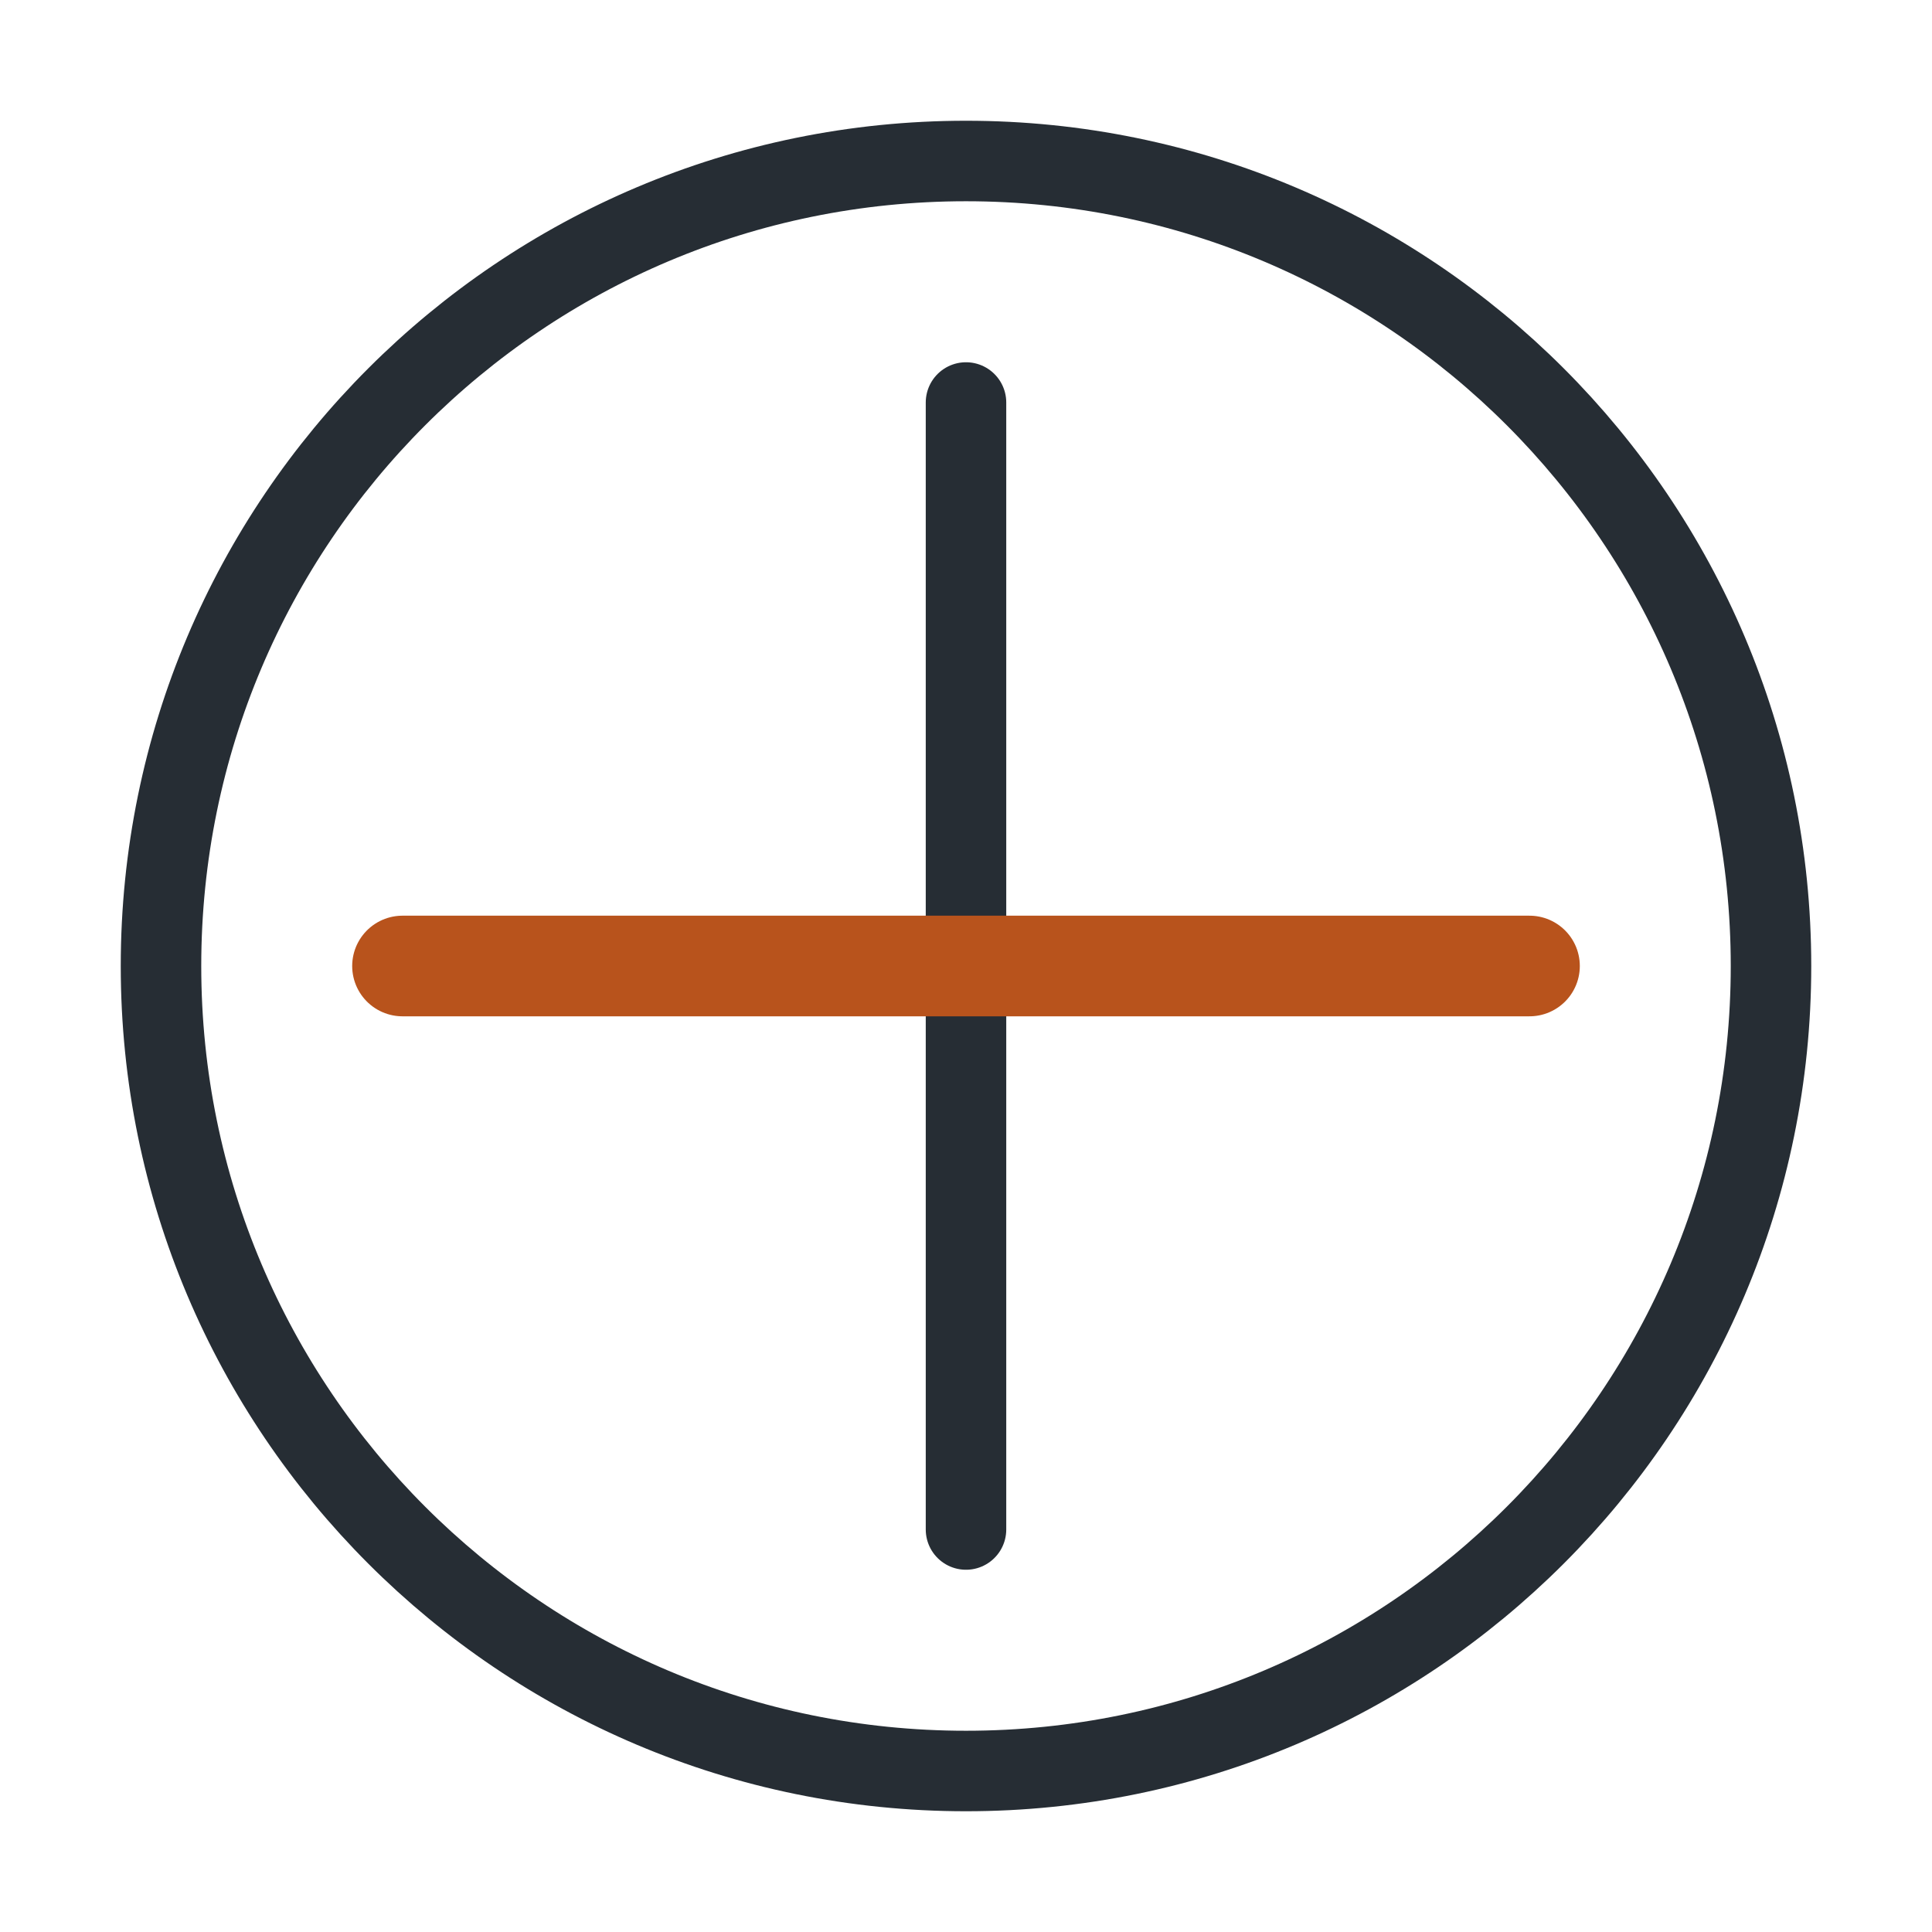
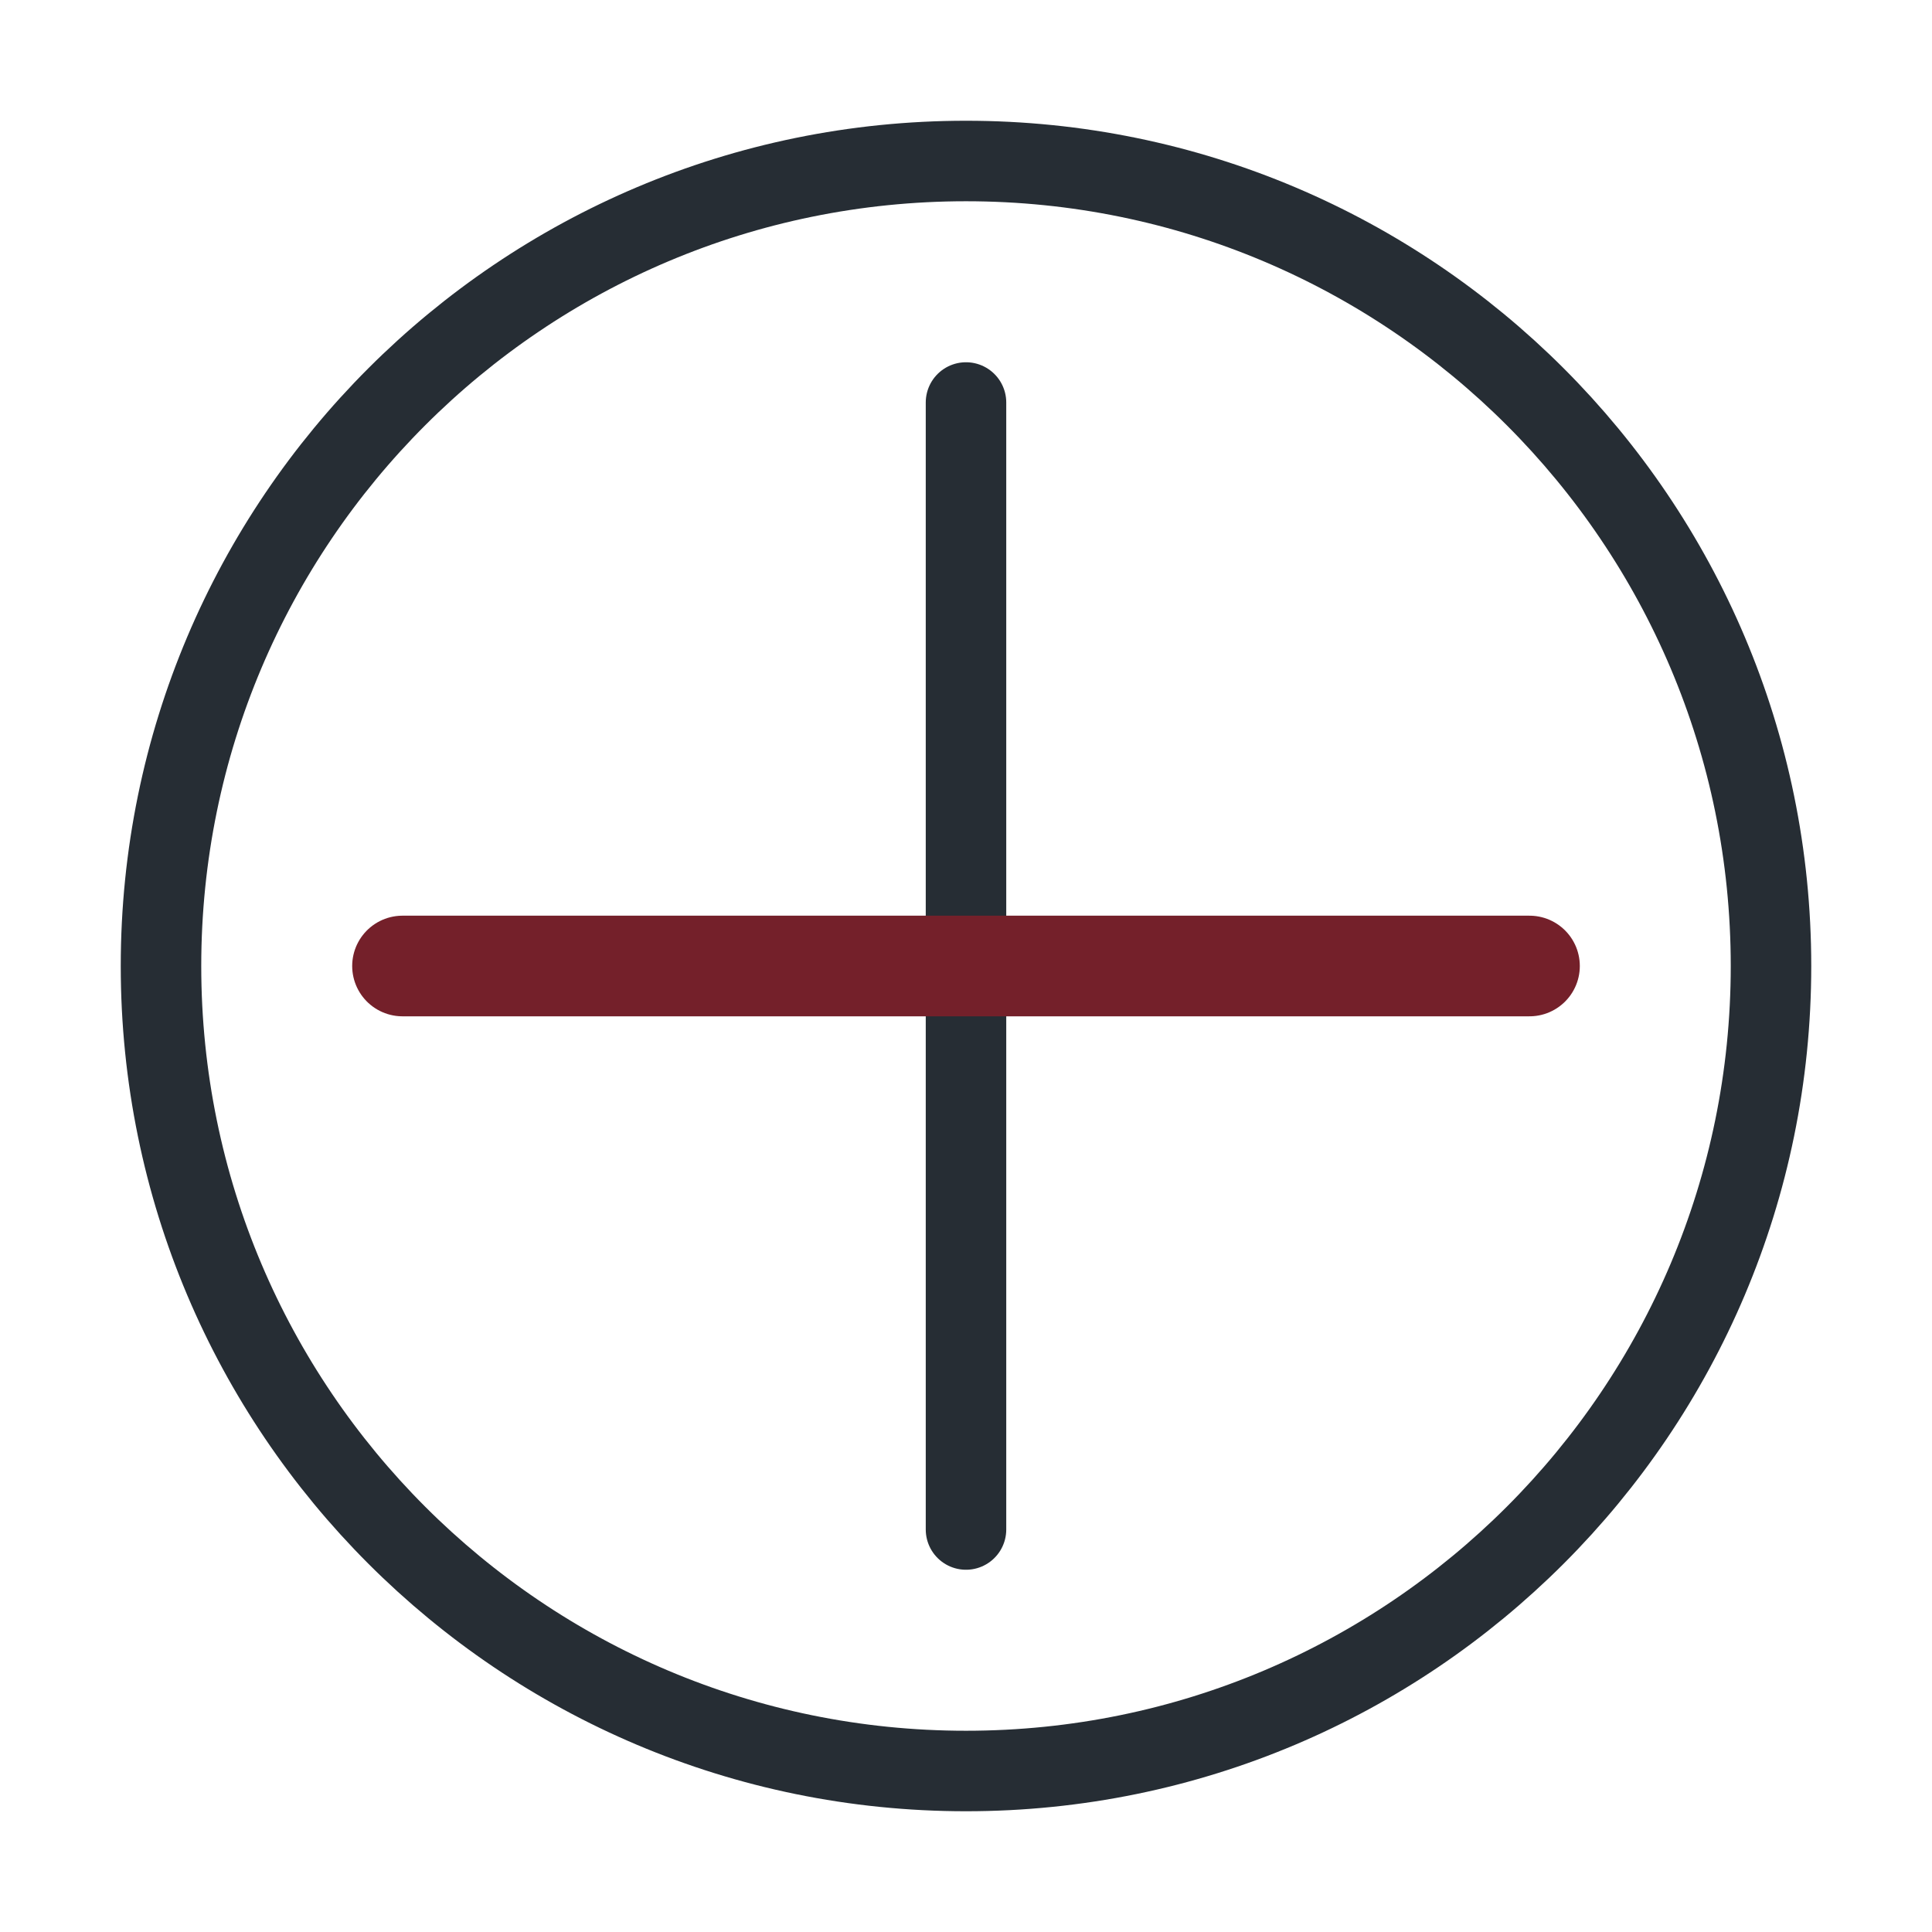
<svg xmlns="http://www.w3.org/2000/svg" viewBox="0 0 48 48">
  <defs>
    <style>
    .hf0{fill:none;stroke:#262d34;stroke-width:2;stroke-linecap:round;stroke-linejoin:round}
-     .hf1{fill:none;stroke:#B8531C;stroke-width:2.5;stroke-linecap:round;stroke-linejoin:round}
+     .hf1{fill:none;stroke:#74202A;stroke-width:2.5;stroke-linecap:round;stroke-linejoin:round}
  </style>
  </defs>
  <circle class="hf0" cx="24" cy="24" r="20" />
  <line class="hf0" x1="24" y1="10" x2="24" y2="38" />
  <line class="hf1" x1="10" y1="24" x2="38" y2="24" />
</svg>
